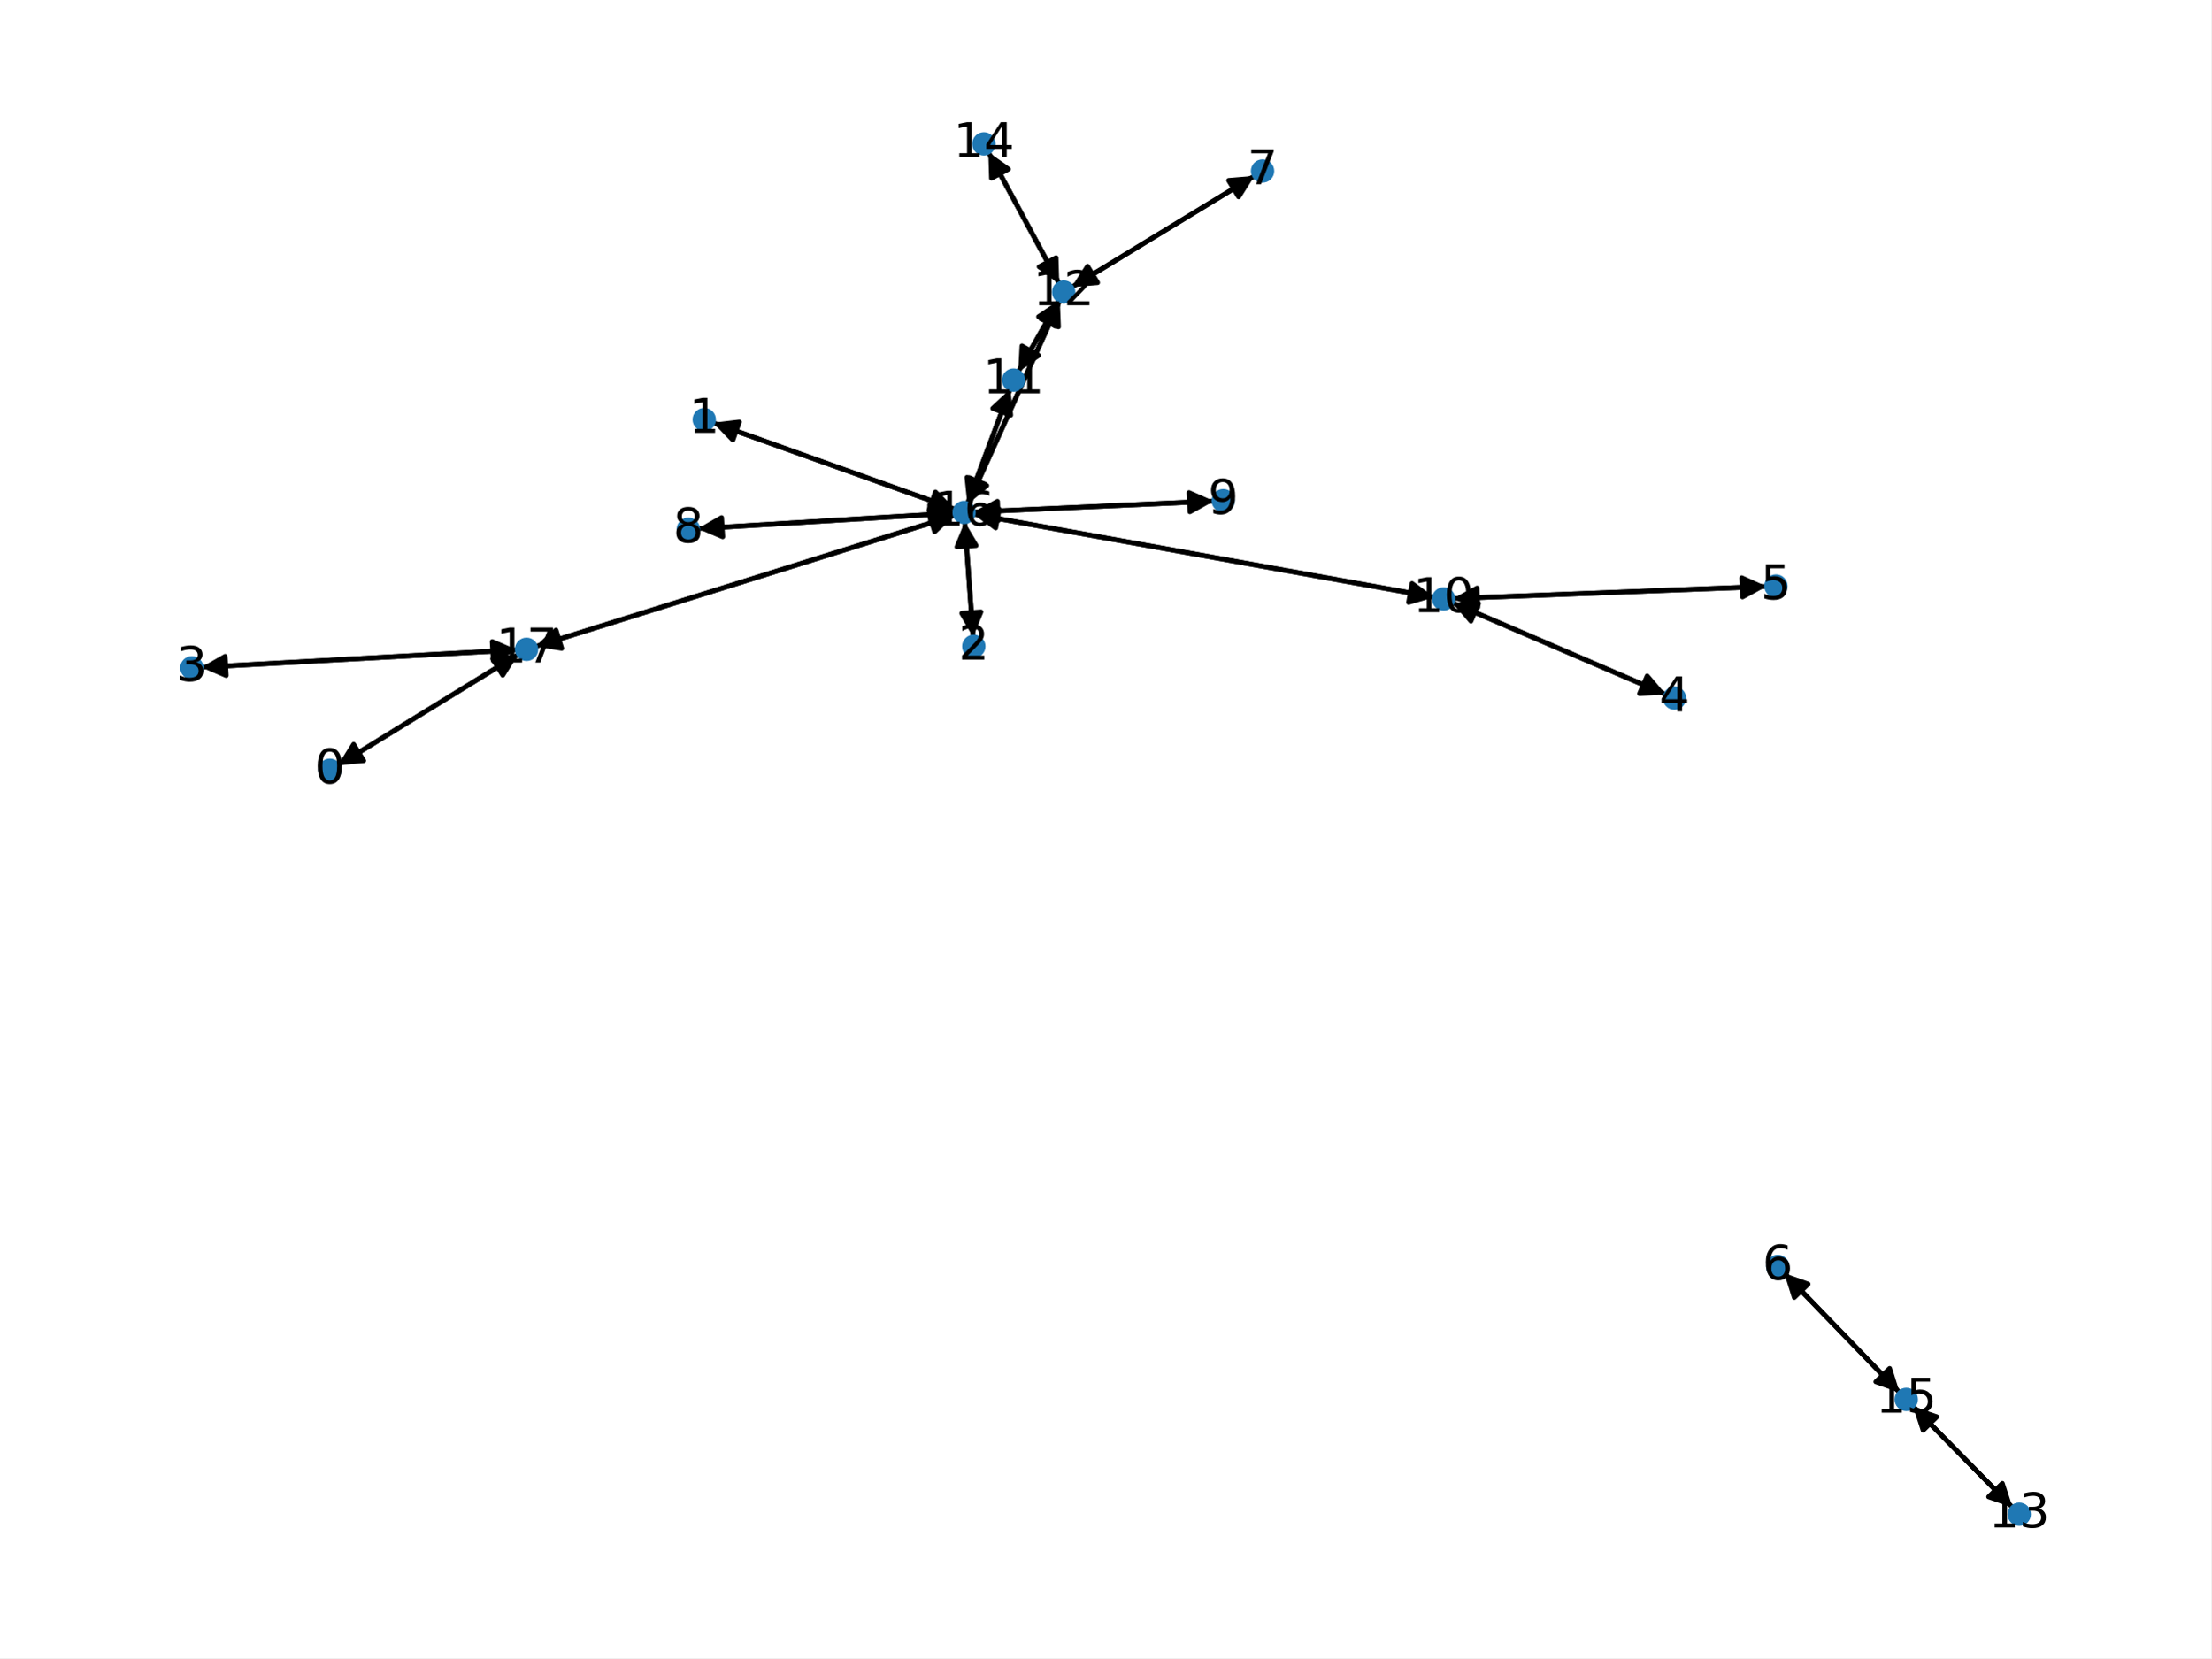
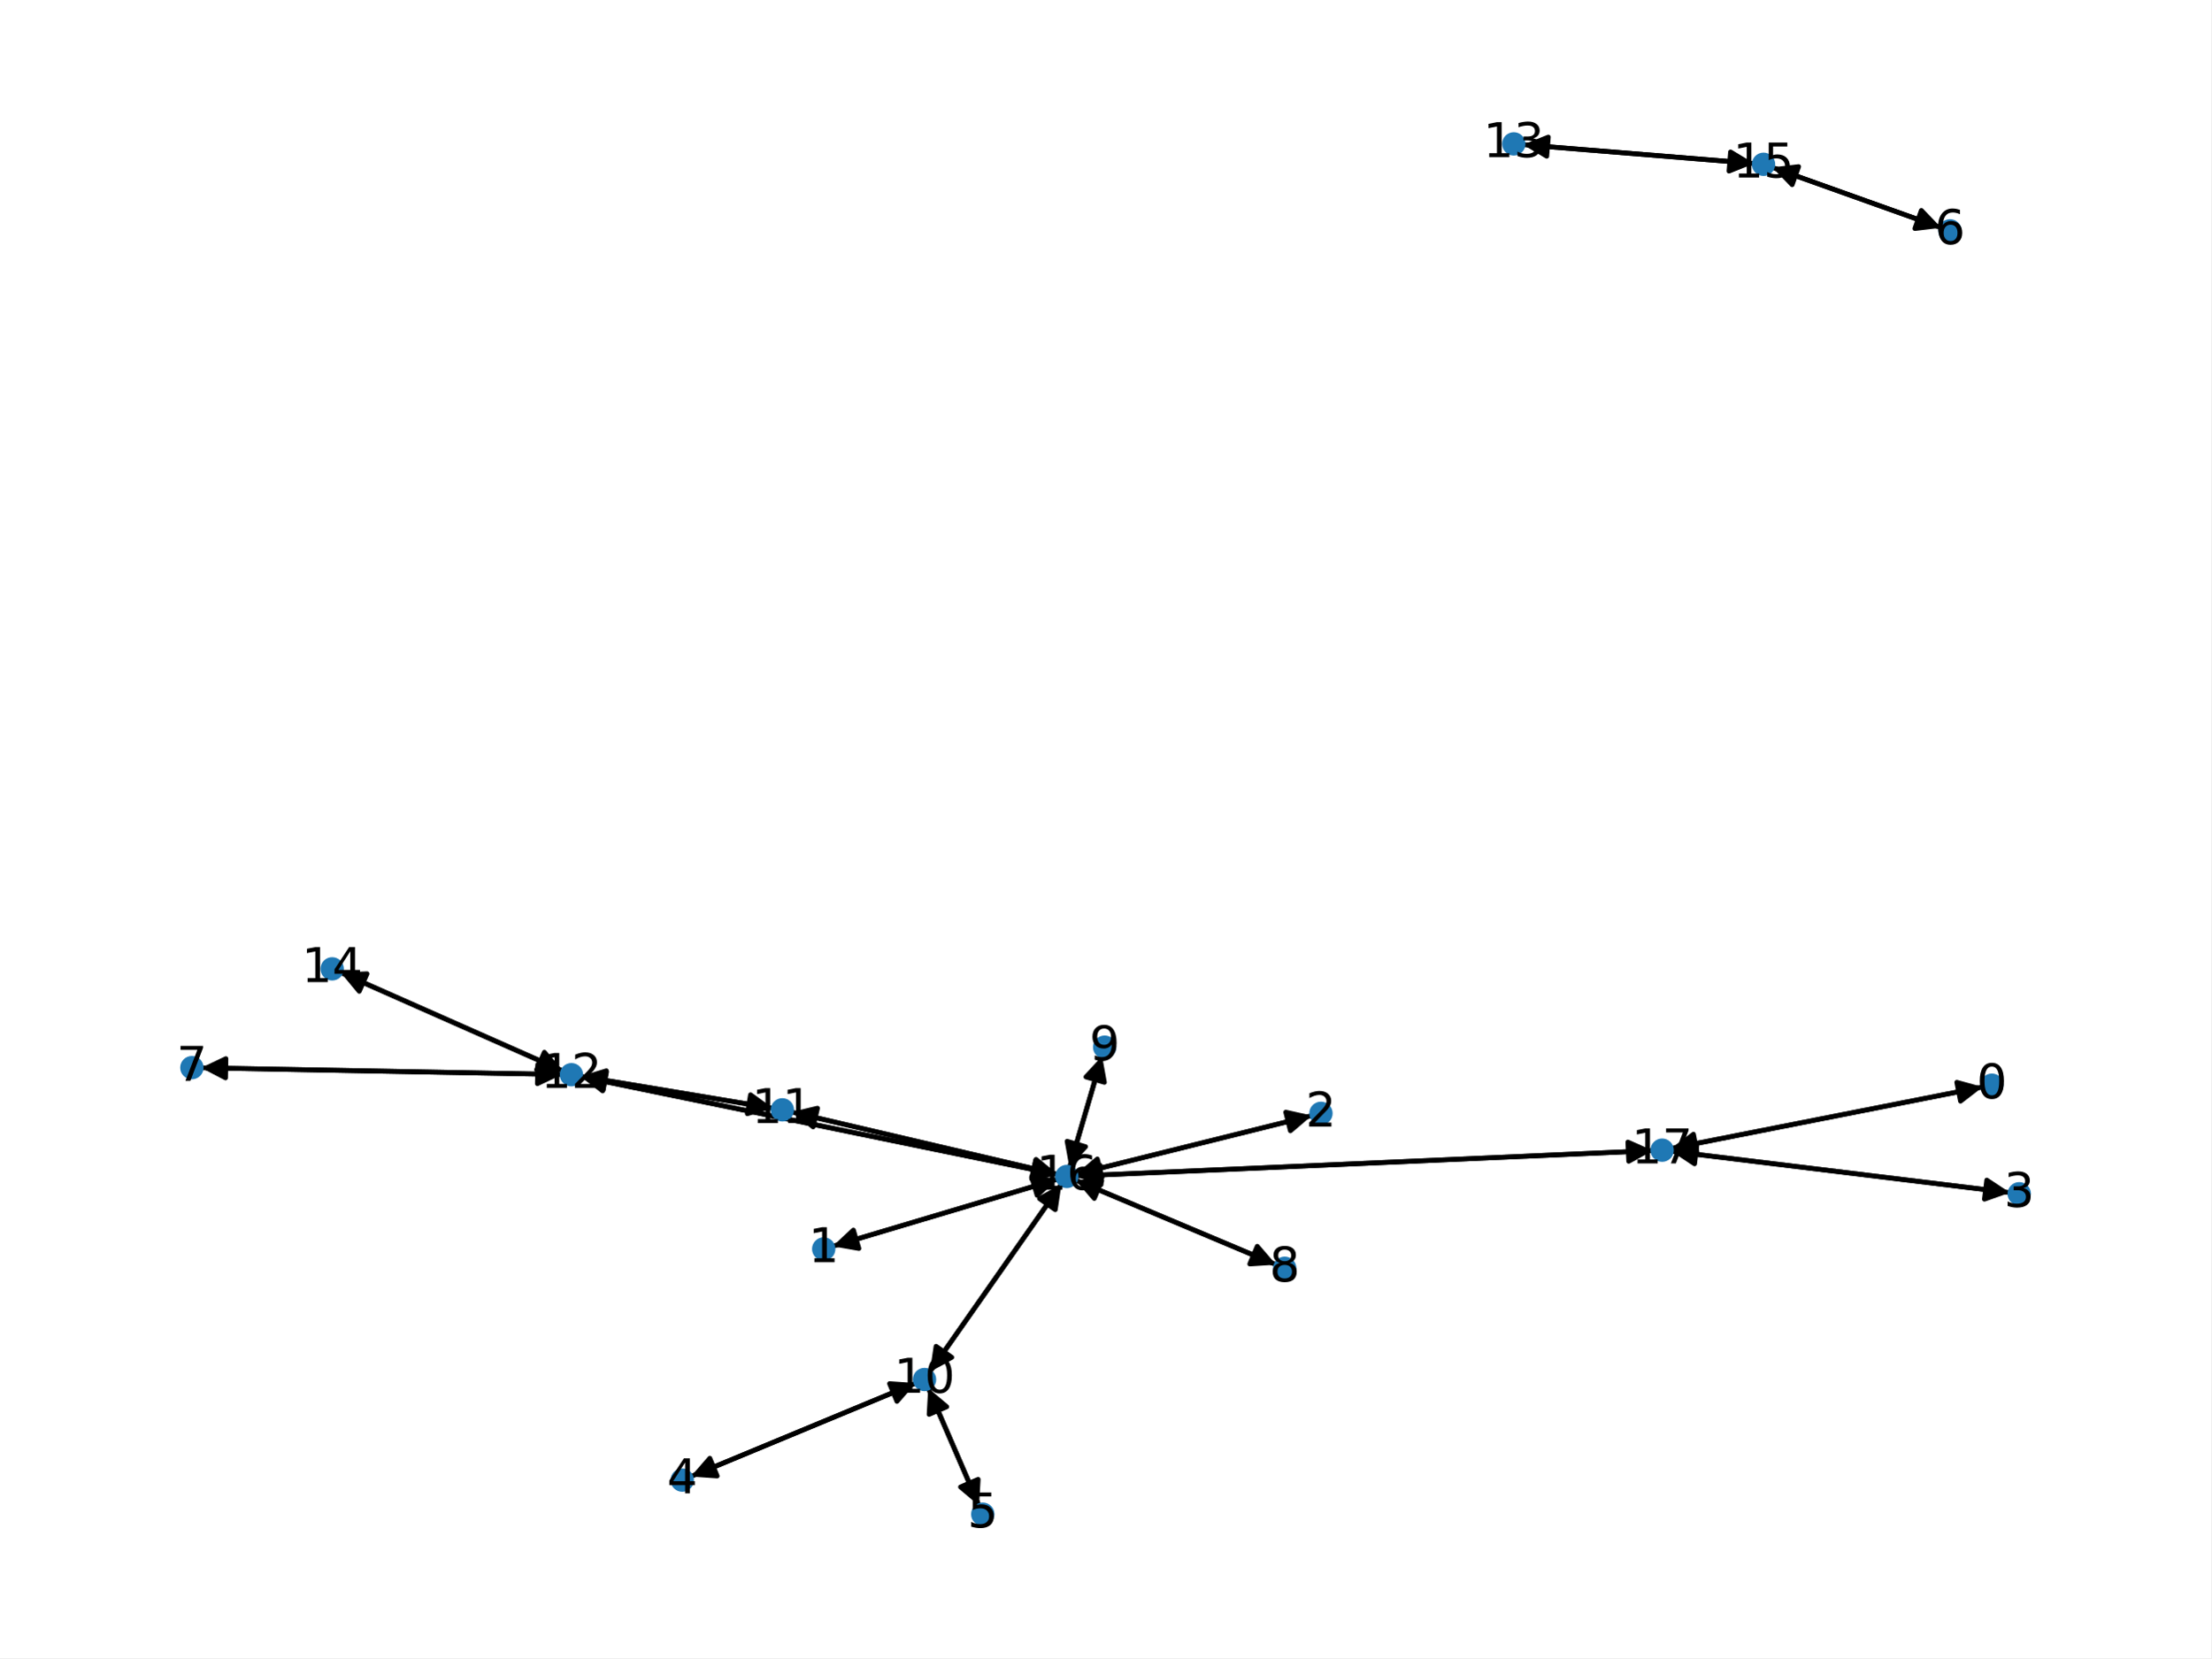
<svg xmlns="http://www.w3.org/2000/svg" xmlns:xlink="http://www.w3.org/1999/xlink" width="460.8pt" height="345.6pt" viewBox="0 0 460.8 345.6" version="1.1">
  <defs>
    <style type="text/css">*{stroke-linejoin: round; stroke-linecap: butt}</style>
  </defs>
  <g id="figure_1">
    <g id="patch_1">
      <path d="M 0 345.6  L 460.8 345.6  L 460.8 0  L 0 0  z " style="fill: #ffffff" />
    </g>
    <g id="axes_1">
      <g id="patch_2">
-         <path d="M 70.38 159.524  Q 89.231 147.938 107.129 136.937  " clip-path="url(#p66609eecb3)" style="fill: none; stroke: #000000; stroke-linecap: round" />
-         <path d="M 102.674 137.327  L 107.129 136.937  L 104.769 140.735  L 102.674 137.327  z " clip-path="url(#p66609eecb3)" style="stroke: #000000; stroke-linecap: round" />
+         <path d="M 413.211 226.563  Q 380.751 232.962 349.386 239.145  " clip-path="url(#pf723061c45)" style="fill: none; stroke: #000000; stroke-linecap: round" />
+         <path d="M 353.698 240.334  L 349.386 239.145  L 352.924 236.409  L 353.698 240.334  z " clip-path="url(#pf723061c45)" style="stroke: #000000; stroke-linecap: round" />
      </g>
      <g id="patch_3">
-         <path d="M 148.589 88.105  Q 173.841 97.133 198.039 105.785  " clip-path="url(#p66609eecb3)" style="fill: none; stroke: #000000; stroke-linecap: round" />
-         <path d="M 194.946 102.555  L 198.039 105.785  L 193.599 106.322  L 194.946 102.555  z " clip-path="url(#p66609eecb3)" style="stroke: #000000; stroke-linecap: round" />
+         <path d="M 173.521 259.767  Q 196.996 252.767 219.4 246.086  " clip-path="url(#pf723061c45)" style="fill: none; stroke: #000000; stroke-linecap: round" />
+         <path d="M 214.995 245.313  L 219.4 246.086  L 216.138 249.146  L 214.995 245.313  z " clip-path="url(#pf723061c45)" style="stroke: #000000; stroke-linecap: round" />
      </g>
      <g id="patch_4">
-         <path d="M 202.801 132.782  Q 201.928 120.763 201.137 109.859  " clip-path="url(#p66609eecb3)" style="fill: none; stroke: #000000; stroke-linecap: round" />
-         <path d="M 199.432 113.993  L 201.137 109.859  L 203.421 113.704  L 199.432 113.993  z " clip-path="url(#p66609eecb3)" style="stroke: #000000; stroke-linecap: round" />
+         <path d="M 273.41 232.521  Q 248.808 238.634 225.292 244.476  " clip-path="url(#pf723061c45)" style="fill: none; stroke: #000000; stroke-linecap: round" />
+         <path d="M 229.656 245.453  L 225.292 244.476  L 228.692 241.571  L 229.656 245.453  z " clip-path="url(#pf723061c45)" style="stroke: #000000; stroke-linecap: round" />
      </g>
      <g id="patch_5">
-         <path d="M 41.924 139.084  Q 74.861 137.264 106.683 135.506  " clip-path="url(#p66609eecb3)" style="fill: none; stroke: #000000; stroke-linecap: round" />
-         <path d="M 102.579 133.729  L 106.683 135.506  L 102.799 137.723  L 102.579 133.729  z " clip-path="url(#p66609eecb3)" style="stroke: #000000; stroke-linecap: round" />
+         <path d="M 418.892 248.583  Q 383.605 244.277 349.428 240.106  " clip-path="url(#pf723061c45)" style="fill: none; stroke: #000000; stroke-linecap: round" />
+         <path d="M 353.156 242.576  L 349.428 240.106  L 353.641 238.605  L 353.156 242.576  z " clip-path="url(#pf723061c45)" style="stroke: #000000; stroke-linecap: round" />
      </g>
      <g id="patch_6">
-         <path d="M 347.191 144.747  Q 324.914 135.173 303.665 126.039  " clip-path="url(#p66609eecb3)" style="fill: none; stroke: #000000; stroke-linecap: round" />
-         <path d="M 306.55 129.456  L 303.665 126.039  L 308.129 125.781  L 306.55 129.456  z " clip-path="url(#p66609eecb3)" style="stroke: #000000; stroke-linecap: round" />
+         <path d="M 143.97 307.757  Q 167.426 298.019 189.849 288.709  " clip-path="url(#pf723061c45)" style="fill: none; stroke: #000000; stroke-linecap: round" />
+         <path d="M 185.388 288.396  L 189.849 288.709  L 186.922 292.09  L 185.388 288.396  z " clip-path="url(#pf723061c45)" style="stroke: #000000; stroke-linecap: round" />
      </g>
      <g id="patch_7">
-         <path d="M 368.181 122.225  Q 335.487 123.492 303.911 124.715  " clip-path="url(#p66609eecb3)" style="fill: none; stroke: #000000; stroke-linecap: round" />
-         <path d="M 307.986 126.559  L 303.911 124.715  L 307.831 122.562  L 307.986 126.559  z " clip-path="url(#p66609eecb3)" style="stroke: #000000; stroke-linecap: round" />
+         <path d="M 204.042 313.831  Q 198.739 301.572 193.879 290.339  " clip-path="url(#pf723061c45)" style="fill: none; stroke: #000000; stroke-linecap: round" />
+         <path d="M 193.632 294.805  L 193.879 290.339  L 197.303 293.217  L 193.632 294.805  z " clip-path="url(#pf723061c45)" style="stroke: #000000; stroke-linecap: round" />
      </g>
      <g id="patch_8">
-         <path d="M 371.824 265.356  Q 383.877 277.825 395.152 289.49  " clip-path="url(#p66609eecb3)" style="fill: none; stroke: #000000; stroke-linecap: round" />
-         <path d="M 393.81 285.224  L 395.152 289.49  L 390.934 288.004  L 393.81 285.224  z " clip-path="url(#p66609eecb3)" style="stroke: #000000; stroke-linecap: round" />
+         <path d="M 404.563 47.465  Q 386.957 41.177 370.403 35.265  " clip-path="url(#pf723061c45)" style="fill: none; stroke: #000000; stroke-linecap: round" />
+         <path d="M 373.497 38.494  L 370.403 35.265  L 374.842 34.727  L 373.497 38.494  z " clip-path="url(#pf723061c45)" style="stroke: #000000; stroke-linecap: round" />
      </g>
      <g id="patch_9">
-         <path d="M 261.469 36.65  Q 242.397 48.253 224.279 59.276  " clip-path="url(#p66609eecb3)" style="fill: none; stroke: #000000; stroke-linecap: round" />
-         <path d="M 228.736 58.905  L 224.279 59.276  L 226.657 55.488  L 228.736 58.905  z " clip-path="url(#p66609eecb3)" style="stroke: #000000; stroke-linecap: round" />
+         <path d="M 41.923 222.566  Q 79.535 223.266 116.029 223.946  " clip-path="url(#pf723061c45)" style="fill: none; stroke: #000000; stroke-linecap: round" />
+         <path d="M 112.067 221.872  L 116.029 223.946  L 111.992 225.872  L 112.067 221.872  z " clip-path="url(#pf723061c45)" style="stroke: #000000; stroke-linecap: round" />
      </g>
      <g id="patch_10">
-         <path d="M 145.383 110.195  Q 172.182 108.563 197.864 106.999  " clip-path="url(#p66609eecb3)" style="fill: none; stroke: #000000; stroke-linecap: round" />
-         <path d="M 193.75 105.246  L 197.864 106.999  L 193.993 109.239  L 193.75 105.246  z " clip-path="url(#p66609eecb3)" style="stroke: #000000; stroke-linecap: round" />
+         <path d="M 265.957 263.601  Q 245.036 254.784 225.144 246.4  " clip-path="url(#pf723061c45)" style="fill: none; stroke: #000000; stroke-linecap: round" />
+         <path d="M 228.053 249.797  L 225.144 246.4  L 229.607 246.111  L 228.053 249.797  z " clip-path="url(#pf723061c45)" style="stroke: #000000; stroke-linecap: round" />
      </g>
      <g id="patch_11">
-         <path d="M 252.998 104.442  Q 227.925 105.584 203.968 106.674  " clip-path="url(#p66609eecb3)" style="fill: none; stroke: #000000; stroke-linecap: round" />
-         <path d="M 208.055 108.49  L 203.968 106.674  L 207.873 104.495  L 208.055 108.49  z " clip-path="url(#p66609eecb3)" style="stroke: #000000; stroke-linecap: round" />
+         <path d="M 229.676 220.12  Q 226.274 231.737 223.186 242.281  " clip-path="url(#pf723061c45)" style="fill: none; stroke: #000000; stroke-linecap: round" />
+         <path d="M 226.229 239.004  L 223.186 242.281  L 222.391 237.88  L 226.229 239.004  z " clip-path="url(#pf723061c45)" style="stroke: #000000; stroke-linecap: round" />
      </g>
      <g id="patch_12">
-         <path d="M 302.635 125.597  Q 324.912 135.172 346.161 144.305  " clip-path="url(#p66609eecb3)" style="fill: none; stroke: #000000; stroke-linecap: round" />
-         <path d="M 343.276 140.888  L 346.161 144.305  L 341.697 144.563  L 343.276 140.888  z " clip-path="url(#p66609eecb3)" style="stroke: #000000; stroke-linecap: round" />
+         <path d="M 190.877 288.282  Q 167.422 298.02 144.999 307.33  " clip-path="url(#pf723061c45)" style="fill: none; stroke: #000000; stroke-linecap: round" />
+         <path d="M 149.46 307.644  L 144.999 307.33  L 147.926 303.949  L 149.46 307.644  z " clip-path="url(#pf723061c45)" style="stroke: #000000; stroke-linecap: round" />
      </g>
      <g id="patch_13">
-         <path d="M 302.79 124.758  Q 335.484 123.492 367.06 122.268  " clip-path="url(#p66609eecb3)" style="fill: none; stroke: #000000; stroke-linecap: round" />
-         <path d="M 362.985 120.425  L 367.06 122.268  L 363.14 124.422  L 362.985 120.425  z " clip-path="url(#p66609eecb3)" style="stroke: #000000; stroke-linecap: round" />
+         <path d="M 193.437 289.317  Q 198.74 301.576 203.599 312.809  " clip-path="url(#pf723061c45)" style="fill: none; stroke: #000000; stroke-linecap: round" />
+         <path d="M 203.847 308.344  L 203.599 312.809  L 200.176 309.932  L 203.847 308.344  z " clip-path="url(#pf723061c45)" style="stroke: #000000; stroke-linecap: round" />
      </g>
      <g id="patch_14">
-         <path d="M 298.952 124.49  Q 250.887 115.823 203.922 107.355  " clip-path="url(#p66609eecb3)" style="fill: none; stroke: #000000; stroke-linecap: round" />
-         <path d="M 207.503 110.033  L 203.922 107.355  L 208.213 106.097  L 207.503 110.033  z " clip-path="url(#p66609eecb3)" style="stroke: #000000; stroke-linecap: round" />
+         <path d="M 193.777 285.955  Q 207.497 266.376 220.576 247.713  " clip-path="url(#pf723061c45)" style="fill: none; stroke: #000000; stroke-linecap: round" />
+         <path d="M 216.642 249.841  L 220.576 247.713  L 219.918 252.136  L 216.642 249.841  z " clip-path="url(#pf723061c45)" style="stroke: #000000; stroke-linecap: round" />
      </g>
      <g id="patch_15">
-         <path d="M 210.556 81.034  Q 206.075 93.016 201.986 103.95  " clip-path="url(#p66609eecb3)" style="fill: none; stroke: #000000; stroke-linecap: round" />
-         <path d="M 205.261 100.904  L 201.986 103.95  L 201.514 99.503  L 205.261 100.904  z " clip-path="url(#p66609eecb3)" style="stroke: #000000; stroke-linecap: round" />
+         <path d="M 164.923 231.766  Q 192.681 238.269 219.35 244.516  " clip-path="url(#pf723061c45)" style="fill: none; stroke: #000000; stroke-linecap: round" />
+         <path d="M 215.912 241.656  L 219.35 244.516  L 214.999 245.551  L 215.912 241.656  z " clip-path="url(#pf723061c45)" style="stroke: #000000; stroke-linecap: round" />
      </g>
      <g id="patch_16">
-         <path d="M 212.191 77.535  Q 216.453 70.04 220.162 63.516  " clip-path="url(#p66609eecb3)" style="fill: none; stroke: #000000; stroke-linecap: round" />
-         <path d="M 216.446 66.005  L 220.162 63.516  L 219.923 67.982  L 216.446 66.005  z " clip-path="url(#p66609eecb3)" style="stroke: #000000; stroke-linecap: round" />
+         <path d="M 161.13 231.007  Q 141.062 227.664 122.097 224.505  " clip-path="url(#pf723061c45)" style="fill: none; stroke: #000000; stroke-linecap: round" />
+         <path d="M 125.714 227.135  L 122.097 224.505  L 126.371 223.19  L 125.714 227.135  z " clip-path="url(#pf723061c45)" style="stroke: #000000; stroke-linecap: round" />
      </g>
      <g id="patch_17">
-         <path d="M 223.322 59.858  Q 242.395 48.255 260.512 37.232  " clip-path="url(#p66609eecb3)" style="fill: none; stroke: #000000; stroke-linecap: round" />
-         <path d="M 256.055 37.603  L 260.512 37.232  L 258.134 41.02  L 256.055 37.603  z " clip-path="url(#p66609eecb3)" style="stroke: #000000; stroke-linecap: round" />
+         <path d="M 117.146 223.967  Q 79.534 223.266 43.04 222.586  " clip-path="url(#pf723061c45)" style="fill: none; stroke: #000000; stroke-linecap: round" />
+         <path d="M 47.002 224.661  L 43.04 222.586  L 47.077 220.661  L 47.002 224.661  z " clip-path="url(#pf723061c45)" style="stroke: #000000; stroke-linecap: round" />
      </g>
      <g id="patch_18">
-         <path d="M 220.713 62.546  Q 216.452 70.042 212.743 76.565  " clip-path="url(#p66609eecb3)" style="fill: none; stroke: #000000; stroke-linecap: round" />
-         <path d="M 216.458 74.076  L 212.743 76.565  L 212.981 72.099  L 216.458 74.076  z " clip-path="url(#p66609eecb3)" style="stroke: #000000; stroke-linecap: round" />
+         <path d="M 120.99 224.321  Q 141.058 227.664 160.023 230.823  " clip-path="url(#pf723061c45)" style="fill: none; stroke: #000000; stroke-linecap: round" />
+         <path d="M 156.406 228.193  L 160.023 230.823  L 155.749 232.138  L 156.406 228.193  z " clip-path="url(#pf723061c45)" style="stroke: #000000; stroke-linecap: round" />
      </g>
      <g id="patch_19">
-         <path d="M 220.873 62.627  Q 211.293 83.837 202.174 104.028  " clip-path="url(#p66609eecb3)" style="fill: none; stroke: #000000; stroke-linecap: round" />
-         <path d="M 205.643 101.206  L 202.174 104.028  L 201.998 99.559  L 205.643 101.206  z " clip-path="url(#p66609eecb3)" style="stroke: #000000; stroke-linecap: round" />
+         <path d="M 120.982 224.394  Q 170.707 234.609 219.336 244.599  " clip-path="url(#pf723061c45)" style="fill: none; stroke: #000000; stroke-linecap: round" />
+         <path d="M 215.82 241.835  L 219.336 244.599  L 215.015 245.753  L 215.82 241.835  z " clip-path="url(#pf723061c45)" style="stroke: #000000; stroke-linecap: round" />
      </g>
      <g id="patch_20">
-         <path d="M 220.751 59.156  Q 213.357 45.426 206.493 32.68  " clip-path="url(#p66609eecb3)" style="fill: none; stroke: #000000; stroke-linecap: round" />
-         <path d="M 206.629 37.15  L 206.493 32.68  L 210.151 35.253  L 206.629 37.15  z " clip-path="url(#p66609eecb3)" style="stroke: #000000; stroke-linecap: round" />
+         <path d="M 117.314 223.221  Q 94.155 212.971 72.019 203.173  " clip-path="url(#pf723061c45)" style="fill: none; stroke: #000000; stroke-linecap: round" />
+         <path d="M 74.867 206.621  L 72.019 203.173  L 76.486 202.963  L 74.867 206.621  z " clip-path="url(#pf723061c45)" style="stroke: #000000; stroke-linecap: round" />
      </g>
      <g id="patch_21">
-         <path d="M 419.454 314.229  Q 409.043 303.646 399.415 293.861  " clip-path="url(#p66609eecb3)" style="fill: none; stroke: #000000; stroke-linecap: round" />
-         <path d="M 400.795 298.115  L 399.415 293.861  L 403.646 295.31  L 400.795 298.115  z " clip-path="url(#p66609eecb3)" style="stroke: #000000; stroke-linecap: round" />
+         <path d="M 317.407 30.147  Q 341.502 32.114 364.483 33.99  " clip-path="url(#pf723061c45)" style="fill: none; stroke: #000000; stroke-linecap: round" />
+         <path d="M 360.659 31.671  L 364.483 33.99  L 360.334 35.658  L 360.659 31.671  z " clip-path="url(#pf723061c45)" style="stroke: #000000; stroke-linecap: round" />
      </g>
      <g id="patch_22">
-         <path d="M 205.964 31.697  Q 213.358 45.428 220.221 58.174  " clip-path="url(#p66609eecb3)" style="fill: none; stroke: #000000; stroke-linecap: round" />
-         <path d="M 220.086 53.704  L 220.221 58.174  L 216.564 55.6  L 220.086 53.704  z " clip-path="url(#p66609eecb3)" style="stroke: #000000; stroke-linecap: round" />
+         <path d="M 70.994 202.72  Q 94.153 212.97 116.29 222.767  " clip-path="url(#pf723061c45)" style="fill: none; stroke: #000000; stroke-linecap: round" />
+         <path d="M 113.442 219.32  L 116.29 222.767  L 111.823 222.977  L 113.442 219.32  z " clip-path="url(#pf723061c45)" style="stroke: #000000; stroke-linecap: round" />
      </g>
      <g id="patch_23">
-         <path d="M 395.93 290.294  Q 383.878 277.826 372.602 266.16  " clip-path="url(#p66609eecb3)" style="fill: none; stroke: #000000; stroke-linecap: round" />
-         <path d="M 373.944 270.426  L 372.602 266.16  L 376.82 267.646  L 373.944 270.426  z " clip-path="url(#p66609eecb3)" style="stroke: #000000; stroke-linecap: round" />
+         <path d="M 369.352 34.89  Q 386.959 41.178 403.512 47.09  " clip-path="url(#pf723061c45)" style="fill: none; stroke: #000000; stroke-linecap: round" />
+         <path d="M 400.418 43.861  L 403.512 47.09  L 399.073 47.628  L 400.418 43.861  z " clip-path="url(#pf723061c45)" style="stroke: #000000; stroke-linecap: round" />
      </g>
      <g id="patch_24">
-         <path d="M 398.634 293.067  Q 409.045 303.649 418.673 313.434  " clip-path="url(#p66609eecb3)" style="fill: none; stroke: #000000; stroke-linecap: round" />
-         <path d="M 417.293 309.18  L 418.673 313.434  L 414.442 311.986  L 417.293 309.18  z " clip-path="url(#p66609eecb3)" style="stroke: #000000; stroke-linecap: round" />
+         <path d="M 365.599 34.081  Q 341.504 32.115 318.523 30.239  " clip-path="url(#pf723061c45)" style="fill: none; stroke: #000000; stroke-linecap: round" />
+         <path d="M 322.347 32.557  L 318.523 30.239  L 322.672 28.571  L 322.347 32.557  z " clip-path="url(#pf723061c45)" style="stroke: #000000; stroke-linecap: round" />
      </g>
      <g id="patch_25">
-         <path d="M 199.095 106.162  Q 173.843 97.134 149.644 88.482  " clip-path="url(#p66609eecb3)" style="fill: none; stroke: #000000; stroke-linecap: round" />
-         <path d="M 152.738 91.712  L 149.644 88.482  L 154.084 87.946  L 152.738 91.712  z " clip-path="url(#p66609eecb3)" style="stroke: #000000; stroke-linecap: round" />
+         <path d="M 220.469 245.767  Q 196.993 252.768 174.589 259.449  " clip-path="url(#pf723061c45)" style="fill: none; stroke: #000000; stroke-linecap: round" />
+         <path d="M 178.994 260.222  L 174.589 259.449  L 177.851 256.389  L 178.994 260.222  z " clip-path="url(#pf723061c45)" style="stroke: #000000; stroke-linecap: round" />
      </g>
      <g id="patch_26">
-         <path d="M 201.056 108.744  Q 201.928 120.763 202.72 131.667  " clip-path="url(#p66609eecb3)" style="fill: none; stroke: #000000; stroke-linecap: round" />
-         <path d="M 204.425 127.533  L 202.72 131.667  L 200.435 127.823  L 204.425 127.533  z " clip-path="url(#p66609eecb3)" style="stroke: #000000; stroke-linecap: round" />
+         <path d="M 224.205 244.747  Q 248.806 238.634 272.323 232.791  " clip-path="url(#pf723061c45)" style="fill: none; stroke: #000000; stroke-linecap: round" />
+         <path d="M 267.958 231.815  L 272.323 232.791  L 268.923 235.697  L 267.958 231.815  z " clip-path="url(#pf723061c45)" style="stroke: #000000; stroke-linecap: round" />
      </g>
      <g id="patch_27">
-         <path d="M 198.983 106.931  Q 172.184 108.563 146.502 110.127  " clip-path="url(#p66609eecb3)" style="fill: none; stroke: #000000; stroke-linecap: round" />
-         <path d="M 150.616 111.88  L 146.502 110.127  L 150.373 107.888  L 150.616 111.88  z " clip-path="url(#p66609eecb3)" style="stroke: #000000; stroke-linecap: round" />
+         <path d="M 224.109 245.964  Q 245.031 254.782 264.922 263.165  " clip-path="url(#pf723061c45)" style="fill: none; stroke: #000000; stroke-linecap: round" />
+         <path d="M 262.013 259.769  L 264.922 263.165  L 260.46 263.455  L 262.013 259.769  z " clip-path="url(#pf723061c45)" style="stroke: #000000; stroke-linecap: round" />
      </g>
      <g id="patch_28">
-         <path d="M 202.851 106.725  Q 227.924 105.584 251.881 104.493  " clip-path="url(#p66609eecb3)" style="fill: none; stroke: #000000; stroke-linecap: round" />
-         <path d="M 247.794 102.677  L 251.881 104.493  L 247.976 106.673  L 247.794 102.677  z " clip-path="url(#p66609eecb3)" style="stroke: #000000; stroke-linecap: round" />
+         <path d="M 222.871 243.354  Q 226.274 231.737 229.361 221.194  " clip-path="url(#pf723061c45)" style="fill: none; stroke: #000000; stroke-linecap: round" />
+         <path d="M 226.318 224.47  L 229.361 221.194  L 230.157 225.594  L 226.318 224.47  z " clip-path="url(#pf723061c45)" style="stroke: #000000; stroke-linecap: round" />
      </g>
      <g id="patch_29">
-         <path d="M 202.822 107.157  Q 250.887 115.823 297.853 124.291  " clip-path="url(#p66609eecb3)" style="fill: none; stroke: #000000; stroke-linecap: round" />
-         <path d="M 294.271 121.613  L 297.853 124.291  L 293.561 125.55  L 294.271 121.613  z " clip-path="url(#p66609eecb3)" style="stroke: #000000; stroke-linecap: round" />
+         <path d="M 221.217 246.797  Q 207.498 266.376 194.419 285.039  " clip-path="url(#pf723061c45)" style="fill: none; stroke: #000000; stroke-linecap: round" />
+         <path d="M 198.353 282.911  L 194.419 285.039  L 195.077 280.615  L 198.353 282.911  z " clip-path="url(#pf723061c45)" style="stroke: #000000; stroke-linecap: round" />
      </g>
      <g id="patch_30">
-         <path d="M 201.595 104.998  Q 206.075 93.016 210.164 82.081  " clip-path="url(#p66609eecb3)" style="fill: none; stroke: #000000; stroke-linecap: round" />
-         <path d="M 206.89 85.127  L 210.164 82.081  L 210.636 86.528  L 206.89 85.127  z " clip-path="url(#p66609eecb3)" style="stroke: #000000; stroke-linecap: round" />
+         <path d="M 220.442 244.772  Q 192.684 238.269 166.015 232.022  " clip-path="url(#pf723061c45)" style="fill: none; stroke: #000000; stroke-linecap: round" />
+         <path d="M 169.453 234.882  L 166.015 232.022  L 170.366 230.987  L 169.453 234.882  z " clip-path="url(#pf723061c45)" style="stroke: #000000; stroke-linecap: round" />
      </g>
      <g id="patch_31">
-         <path d="M 201.712 105.049  Q 211.292 83.84 220.412 63.649  " clip-path="url(#p66609eecb3)" style="fill: none; stroke: #000000; stroke-linecap: round" />
-         <path d="M 216.943 66.471  L 220.412 63.649  L 220.588 68.117  L 216.943 66.471  z " clip-path="url(#p66609eecb3)" style="stroke: #000000; stroke-linecap: round" />
+         <path d="M 220.427 244.823  Q 170.703 234.608 122.073 224.618  " clip-path="url(#pf723061c45)" style="fill: none; stroke: #000000; stroke-linecap: round" />
+         <path d="M 125.589 227.382  L 122.073 224.618  L 126.394 223.464  L 125.589 227.382  z " clip-path="url(#pf723061c45)" style="stroke: #000000; stroke-linecap: round" />
      </g>
      <g id="patch_32">
-         <path d="M 199.065 107.392  Q 155.321 121.076 112.645 134.426  " clip-path="url(#p66609eecb3)" style="fill: none; stroke: #000000; stroke-linecap: round" />
-         <path d="M 117.059 135.141  L 112.645 134.426  L 115.865 131.323  L 117.059 135.141  z " clip-path="url(#p66609eecb3)" style="stroke: #000000; stroke-linecap: round" />
+         <path d="M 224.262 245.128  Q 284.36 242.474 343.342 239.87  " clip-path="url(#pf723061c45)" style="fill: none; stroke: #000000; stroke-linecap: round" />
+         <path d="M 339.258 238.049  L 343.342 239.87  L 339.434 242.045  L 339.258 238.049  z " clip-path="url(#pf723061c45)" style="stroke: #000000; stroke-linecap: round" />
      </g>
      <g id="patch_33">
-         <path d="M 108.083 136.351  Q 89.232 147.937 71.333 158.938  " clip-path="url(#p66609eecb3)" style="fill: none; stroke: #000000; stroke-linecap: round" />
-         <path d="M 75.788 158.548  L 71.333 158.938  L 73.694 155.14  L 75.788 158.548  z " clip-path="url(#p66609eecb3)" style="stroke: #000000; stroke-linecap: round" />
+         <path d="M 348.293 239.361  Q 380.754 232.961 412.118 226.778  " clip-path="url(#pf723061c45)" style="fill: none; stroke: #000000; stroke-linecap: round" />
+         <path d="M 407.807 225.59  L 412.118 226.778  L 408.581 229.514  L 407.807 225.59  z " clip-path="url(#pf723061c45)" style="stroke: #000000; stroke-linecap: round" />
      </g>
      <g id="patch_34">
-         <path d="M 107.795 135.444  Q 74.857 137.264 43.036 139.023  " clip-path="url(#p66609eecb3)" style="fill: none; stroke: #000000; stroke-linecap: round" />
-         <path d="M 47.14 140.799  L 43.036 139.023  L 46.919 136.805  L 47.14 140.799  z " clip-path="url(#p66609eecb3)" style="stroke: #000000; stroke-linecap: round" />
+         <path d="M 348.315 239.97  Q 383.601 244.276 417.779 248.447  " clip-path="url(#pf723061c45)" style="fill: none; stroke: #000000; stroke-linecap: round" />
+         <path d="M 414.05 245.977  L 417.779 248.447  L 413.566 249.948  L 414.05 245.977  z " clip-path="url(#pf723061c45)" style="stroke: #000000; stroke-linecap: round" />
      </g>
      <g id="patch_35">
-         <path d="M 111.583 134.758  Q 155.326 121.075 198.003 107.725  " clip-path="url(#p66609eecb3)" style="fill: none; stroke: #000000; stroke-linecap: round" />
-         <path d="M 193.588 107.01  L 198.003 107.725  L 194.783 110.828  L 193.588 107.01  z " clip-path="url(#p66609eecb3)" style="stroke: #000000; stroke-linecap: round" />
+         <path d="M 344.458 239.821  Q 284.36 242.474 225.378 245.078  " clip-path="url(#pf723061c45)" style="fill: none; stroke: #000000; stroke-linecap: round" />
+         <path d="M 229.463 246.9  L 225.378 245.078  L 229.286 242.904  L 229.463 246.9  z " clip-path="url(#pf723061c45)" style="stroke: #000000; stroke-linecap: round" />
      </g>
      <g id="PathCollection_1">
        <defs>
-           <path id="m87a57a0154" d="M 0 1.936  C 0.514 1.936 1.006 1.732 1.369 1.369  C 1.732 1.006 1.936 0.514 1.936 0  C 1.936 -0.514 1.732 -1.006 1.369 -1.369  C 1.006 -1.732 0.514 -1.936 0 -1.936  C -0.514 -1.936 -1.006 -1.732 -1.369 -1.369  C -1.732 -1.006 -1.936 -0.514 -1.936 0  C -1.936 0.514 -1.732 1.006 -1.369 1.369  C -1.006 1.732 -0.514 1.936 0 1.936  z " style="stroke: #1f78b4" />
+           <path id="mb25f86d44f" d="M 0 1.936  C 0.514 1.936 1.006 1.732 1.369 1.369  C 1.732 1.006 1.936 0.514 1.936 0  C 1.936 -0.514 1.732 -1.006 1.369 -1.369  C 1.006 -1.732 0.514 -1.936 0 -1.936  C -0.514 -1.936 -1.006 -1.732 -1.369 -1.369  C -1.732 -1.006 -1.936 -0.514 -1.936 0  C -1.936 0.514 -1.732 1.006 -1.369 1.369  C -1.006 1.732 -0.514 1.936 0 1.936  z " style="stroke: #1f78b4" />
        </defs>
-         <g clip-path="url(#p66609eecb3)">
-           <use xlink:href="#m87a57a0154" x="68.731" y="160.538" style="fill: #1f78b4; stroke: #1f78b4" />
-           <use xlink:href="#m87a57a0154" x="146.768" y="87.454" style="fill: #1f78b4; stroke: #1f78b4" />
-           <use xlink:href="#m87a57a0154" x="202.941" y="134.713" style="fill: #1f78b4; stroke: #1f78b4" />
-           <use xlink:href="#m87a57a0154" x="39.987" y="139.191" style="fill: #1f78b4; stroke: #1f78b4" />
-           <use xlink:href="#m87a57a0154" x="348.967" y="145.511" style="fill: #1f78b4; stroke: #1f78b4" />
-           <use xlink:href="#m87a57a0154" x="370.112" y="122.15" style="fill: #1f78b4; stroke: #1f78b4" />
-           <use xlink:href="#m87a57a0154" x="370.48" y="263.965" style="fill: #1f78b4; stroke: #1f78b4" />
-           <use xlink:href="#m87a57a0154" x="263.121" y="35.645" style="fill: #1f78b4; stroke: #1f78b4" />
-           <use xlink:href="#m87a57a0154" x="143.45" y="110.313" style="fill: #1f78b4; stroke: #1f78b4" />
-           <use xlink:href="#m87a57a0154" x="254.933" y="104.354" style="fill: #1f78b4; stroke: #1f78b4" />
-           <use xlink:href="#m87a57a0154" x="300.859" y="124.833" style="fill: #1f78b4; stroke: #1f78b4" />
-           <use xlink:href="#m87a57a0154" x="211.235" y="79.218" style="fill: #1f78b4; stroke: #1f78b4" />
-           <use xlink:href="#m87a57a0154" x="221.67" y="60.863" style="fill: #1f78b4; stroke: #1f78b4" />
-           <use xlink:href="#m87a57a0154" x="420.813" y="315.61" style="fill: #1f78b4; stroke: #1f78b4" />
-           <use xlink:href="#m87a57a0154" x="205.045" y="29.99" style="fill: #1f78b4; stroke: #1f78b4" />
-           <use xlink:href="#m87a57a0154" x="397.275" y="291.685" style="fill: #1f78b4; stroke: #1f78b4" />
-           <use xlink:href="#m87a57a0154" x="200.916" y="106.813" style="fill: #1f78b4; stroke: #1f78b4" />
-           <use xlink:href="#m87a57a0154" x="109.732" y="135.337" style="fill: #1f78b4; stroke: #1f78b4" />
+         <g clip-path="url(#pf723061c45)">
+           <use xlink:href="#mb25f86d44f" x="415.111" y="226.188" style="fill: #1f78b4; stroke: #1f78b4" />
+           <use xlink:href="#mb25f86d44f" x="171.662" y="260.322" style="fill: #1f78b4; stroke: #1f78b4" />
+           <use xlink:href="#mb25f86d44f" x="275.288" y="232.055" style="fill: #1f78b4; stroke: #1f78b4" />
+           <use xlink:href="#mb25f86d44f" x="420.813" y="248.817" style="fill: #1f78b4; stroke: #1f78b4" />
+           <use xlink:href="#mb25f86d44f" x="142.18" y="308.501" style="fill: #1f78b4; stroke: #1f78b4" />
+           <use xlink:href="#mb25f86d44f" x="204.811" y="315.61" style="fill: #1f78b4; stroke: #1f78b4" />
+           <use xlink:href="#mb25f86d44f" x="406.387" y="48.116" style="fill: #1f78b4; stroke: #1f78b4" />
+           <use xlink:href="#mb25f86d44f" x="39.987" y="222.53" style="fill: #1f78b4; stroke: #1f78b4" />
+           <use xlink:href="#mb25f86d44f" x="267.74" y="264.353" style="fill: #1f78b4; stroke: #1f78b4" />
+           <use xlink:href="#mb25f86d44f" x="230.22" y="218.261" style="fill: #1f78b4; stroke: #1f78b4" />
+           <use xlink:href="#mb25f86d44f" x="192.668" y="287.538" style="fill: #1f78b4; stroke: #1f78b4" />
+           <use xlink:href="#mb25f86d44f" x="163.038" y="231.325" style="fill: #1f78b4; stroke: #1f78b4" />
+           <use xlink:href="#mb25f86d44f" x="119.082" y="224.003" style="fill: #1f78b4; stroke: #1f78b4" />
+           <use xlink:href="#mb25f86d44f" x="315.478" y="29.99" style="fill: #1f78b4; stroke: #1f78b4" />
+           <use xlink:href="#mb25f86d44f" x="69.226" y="201.938" style="fill: #1f78b4; stroke: #1f78b4" />
+           <use xlink:href="#mb25f86d44f" x="367.528" y="34.239" style="fill: #1f78b4; stroke: #1f78b4" />
+           <use xlink:href="#mb25f86d44f" x="222.327" y="245.213" style="fill: #1f78b4; stroke: #1f78b4" />
+           <use xlink:href="#mb25f86d44f" x="346.393" y="239.735" style="fill: #1f78b4; stroke: #1f78b4" />
        </g>
      </g>
      <g id="text_1">
-         <g clip-path="url(#p66609eecb3)">
-           <g transform="translate(65.54946 163.2975) scale(0.1 -0.1)">
+         <g clip-path="url(#pf723061c45)">
+           <g transform="translate(411.9302 228.9473) scale(0.1 -0.1)">
            <defs>
              <path id="DejaVuSans-30" d="M 2034 4250  Q 1547 4250 1301 3770  Q 1056 3291 1056 2328  Q 1056 1369 1301 889  Q 1547 409 2034 409  Q 2525 409 2770 889  Q 3016 1369 3016 2328  Q 3016 3291 2770 3770  Q 2525 4250 2034 4250  z M 2034 4750  Q 2819 4750 3233 4129  Q 3647 3509 3647 2328  Q 3647 1150 3233 529  Q 2819 -91 2034 -91  Q 1250 -91 836 529  Q 422 1150 422 2328  Q 422 3509 836 4129  Q 1250 4750 2034 4750  z " transform="scale(0.015625)" />
            </defs>
            <use xlink:href="#DejaVuSans-30" />
          </g>
        </g>
      </g>
      <g id="text_2">
-         <g clip-path="url(#p66609eecb3)">
-           <g transform="translate(143.5868 90.21334) scale(0.1 -0.1)">
+         <g clip-path="url(#pf723061c45)">
+           <g transform="translate(168.481 263.081) scale(0.1 -0.1)">
            <defs>
              <path id="DejaVuSans-31" d="M 794 531  L 1825 531  L 1825 4091  L 703 3866  L 703 4441  L 1819 4666  L 2450 4666  L 2450 531  L 3481 531  L 3481 0  L 794 0  L 794 531  z " transform="scale(0.015625)" />
            </defs>
            <use xlink:href="#DejaVuSans-31" />
          </g>
        </g>
      </g>
      <g id="text_3">
-         <g clip-path="url(#p66609eecb3)">
-           <g transform="translate(199.7595 137.4722) scale(0.1 -0.1)">
+         <g clip-path="url(#pf723061c45)">
+           <g transform="translate(272.1066 234.814) scale(0.1 -0.1)">
            <defs>
              <path id="DejaVuSans-32" d="M 1228 531  L 3431 531  L 3431 0  L 469 0  L 469 531  Q 828 903 1448 1529  Q 2069 2156 2228 2338  Q 2531 2678 2651 2914  Q 2772 3150 2772 3378  Q 2772 3750 2511 3984  Q 2250 4219 1831 4219  Q 1534 4219 1204 4116  Q 875 4013 500 3803  L 500 4441  Q 881 4594 1212 4672  Q 1544 4750 1819 4750  Q 2544 4750 2975 4387  Q 3406 4025 3406 3419  Q 3406 3131 3298 2873  Q 3191 2616 2906 2266  Q 2828 2175 2409 1742  Q 1991 1309 1228 531  z " transform="scale(0.015625)" />
            </defs>
            <use xlink:href="#DejaVuSans-32" />
          </g>
        </g>
      </g>
      <g id="text_4">
-         <g clip-path="url(#p66609eecb3)">
-           <g transform="translate(36.80553 141.9506) scale(0.1 -0.1)">
+         <g clip-path="url(#pf723061c45)">
+           <g transform="translate(417.632 251.5766) scale(0.1 -0.1)">
            <defs>
              <path id="DejaVuSans-33" d="M 2597 2516  Q 3050 2419 3304 2112  Q 3559 1806 3559 1356  Q 3559 666 3084 287  Q 2609 -91 1734 -91  Q 1441 -91 1130 -33  Q 819 25 488 141  L 488 750  Q 750 597 1062 519  Q 1375 441 1716 441  Q 2309 441 2620 675  Q 2931 909 2931 1356  Q 2931 1769 2642 2001  Q 2353 2234 1838 2234  L 1294 2234  L 1294 2753  L 1863 2753  Q 2328 2753 2575 2939  Q 2822 3125 2822 3475  Q 2822 3834 2567 4026  Q 2313 4219 1838 4219  Q 1578 4219 1281 4162  Q 984 4106 628 3988  L 628 4550  Q 988 4650 1302 4700  Q 1616 4750 1894 4750  Q 2613 4750 3031 4423  Q 3450 4097 3450 3541  Q 3450 3153 3228 2886  Q 3006 2619 2597 2516  z " transform="scale(0.015625)" />
            </defs>
            <use xlink:href="#DejaVuSans-33" />
          </g>
        </g>
      </g>
      <g id="text_5">
-         <g clip-path="url(#p66609eecb3)">
-           <g transform="translate(345.7859 148.2704) scale(0.1 -0.1)">
+         <g clip-path="url(#pf723061c45)">
+           <g transform="translate(138.9989 311.2601) scale(0.1 -0.1)">
            <defs>
              <path id="DejaVuSans-34" d="M 2419 4116  L 825 1625  L 2419 1625  L 2419 4116  z M 2253 4666  L 3047 4666  L 3047 1625  L 3713 1625  L 3713 1100  L 3047 1100  L 3047 0  L 2419 0  L 2419 1100  L 313 1100  L 313 1709  L 2253 4666  z " transform="scale(0.015625)" />
            </defs>
            <use xlink:href="#DejaVuSans-34" />
          </g>
        </g>
      </g>
      <g id="text_6">
-         <g clip-path="url(#p66609eecb3)">
-           <g transform="translate(366.9311 124.9095) scale(0.1 -0.1)">
+         <g clip-path="url(#pf723061c45)">
+           <g transform="translate(201.6297 318.3693) scale(0.1 -0.1)">
            <defs>
              <path id="DejaVuSans-35" d="M 691 4666  L 3169 4666  L 3169 4134  L 1269 4134  L 1269 2991  Q 1406 3038 1543 3061  Q 1681 3084 1819 3084  Q 2600 3084 3056 2656  Q 3513 2228 3513 1497  Q 3513 744 3044 326  Q 2575 -91 1722 -91  Q 1428 -91 1123 -41  Q 819 9 494 109  L 494 744  Q 775 591 1075 516  Q 1375 441 1709 441  Q 2250 441 2565 725  Q 2881 1009 2881 1497  Q 2881 1984 2565 2268  Q 2250 2553 1709 2553  Q 1456 2553 1204 2497  Q 953 2441 691 2322  L 691 4666  z " transform="scale(0.015625)" />
            </defs>
            <use xlink:href="#DejaVuSans-35" />
          </g>
        </g>
      </g>
      <g id="text_7">
-         <g clip-path="url(#p66609eecb3)">
-           <g transform="translate(367.2984 266.7243) scale(0.1 -0.1)">
+         <g clip-path="url(#pf723061c45)">
+           <g transform="translate(403.2061 50.87561) scale(0.1 -0.1)">
            <defs>
              <path id="DejaVuSans-36" d="M 2113 2584  Q 1688 2584 1439 2293  Q 1191 2003 1191 1497  Q 1191 994 1439 701  Q 1688 409 2113 409  Q 2538 409 2786 701  Q 3034 994 3034 1497  Q 3034 2003 2786 2293  Q 2538 2584 2113 2584  z M 3366 4563  L 3366 3988  Q 3128 4100 2886 4159  Q 2644 4219 2406 4219  Q 1781 4219 1451 3797  Q 1122 3375 1075 2522  Q 1259 2794 1537 2939  Q 1816 3084 2150 3084  Q 2853 3084 3261 2657  Q 3669 2231 3669 1497  Q 3669 778 3244 343  Q 2819 -91 2113 -91  Q 1303 -91 875 529  Q 447 1150 447 2328  Q 447 3434 972 4092  Q 1497 4750 2381 4750  Q 2619 4750 2861 4703  Q 3103 4656 3366 4563  z " transform="scale(0.015625)" />
            </defs>
            <use xlink:href="#DejaVuSans-36" />
          </g>
        </g>
      </g>
      <g id="text_8">
-         <g clip-path="url(#p66609eecb3)">
-           <g transform="translate(259.9401 38.40406) scale(0.1 -0.1)">
+         <g clip-path="url(#pf723061c45)">
+           <g transform="translate(36.80553 225.2889) scale(0.1 -0.1)">
            <defs>
              <path id="DejaVuSans-37" d="M 525 4666  L 3525 4666  L 3525 4397  L 1831 0  L 1172 0  L 2766 4134  L 525 4134  L 525 4666  z " transform="scale(0.015625)" />
            </defs>
            <use xlink:href="#DejaVuSans-37" />
          </g>
        </g>
      </g>
      <g id="text_9">
-         <g clip-path="url(#p66609eecb3)">
-           <g transform="translate(140.2689 113.0722) scale(0.1 -0.1)">
+         <g clip-path="url(#pf723061c45)">
+           <g transform="translate(264.5583 267.112) scale(0.1 -0.1)">
            <defs>
              <path id="DejaVuSans-38" d="M 2034 2216  Q 1584 2216 1326 1975  Q 1069 1734 1069 1313  Q 1069 891 1326 650  Q 1584 409 2034 409  Q 2484 409 2743 651  Q 3003 894 3003 1313  Q 3003 1734 2745 1975  Q 2488 2216 2034 2216  z M 1403 2484  Q 997 2584 770 2862  Q 544 3141 544 3541  Q 544 4100 942 4425  Q 1341 4750 2034 4750  Q 2731 4750 3128 4425  Q 3525 4100 3525 3541  Q 3525 3141 3298 2862  Q 3072 2584 2669 2484  Q 3125 2378 3379 2068  Q 3634 1759 3634 1313  Q 3634 634 3220 271  Q 2806 -91 2034 -91  Q 1263 -91 848 271  Q 434 634 434 1313  Q 434 1759 690 2068  Q 947 2378 1403 2484  z M 1172 3481  Q 1172 3119 1398 2916  Q 1625 2713 2034 2713  Q 2441 2713 2670 2916  Q 2900 3119 2900 3481  Q 2900 3844 2670 4047  Q 2441 4250 2034 4250  Q 1625 4250 1398 4047  Q 1172 3844 1172 3481  z " transform="scale(0.015625)" />
            </defs>
            <use xlink:href="#DejaVuSans-38" />
          </g>
        </g>
      </g>
      <g id="text_10">
-         <g clip-path="url(#p66609eecb3)">
-           <g transform="translate(251.7521 107.1136) scale(0.1 -0.1)">
+         <g clip-path="url(#pf723061c45)">
+           <g transform="translate(227.0388 221.0207) scale(0.1 -0.1)">
            <defs>
              <path id="DejaVuSans-39" d="M 703 97  L 703 672  Q 941 559 1184 500  Q 1428 441 1663 441  Q 2288 441 2617 861  Q 2947 1281 2994 2138  Q 2813 1869 2534 1725  Q 2256 1581 1919 1581  Q 1219 1581 811 2004  Q 403 2428 403 3163  Q 403 3881 828 4315  Q 1253 4750 1959 4750  Q 2769 4750 3195 4129  Q 3622 3509 3622 2328  Q 3622 1225 3098 567  Q 2575 -91 1691 -91  Q 1453 -91 1209 -44  Q 966 3 703 97  z M 1959 2075  Q 2384 2075 2632 2365  Q 2881 2656 2881 3163  Q 2881 3666 2632 3958  Q 2384 4250 1959 4250  Q 1534 4250 1286 3958  Q 1038 3666 1038 3163  Q 1038 2656 1286 2365  Q 1534 2075 1959 2075  z " transform="scale(0.015625)" />
            </defs>
            <use xlink:href="#DejaVuSans-39" />
          </g>
        </g>
      </g>
      <g id="text_11">
-         <g clip-path="url(#p66609eecb3)">
-           <g transform="translate(294.4962 127.5926) scale(0.1 -0.1)">
+         <g clip-path="url(#pf723061c45)">
+           <g transform="translate(186.3053 290.2978) scale(0.1 -0.1)">
            <use xlink:href="#DejaVuSans-31" />
            <use xlink:href="#DejaVuSans-30" x="63.623" />
          </g>
        </g>
      </g>
      <g id="text_12">
-         <g clip-path="url(#p66609eecb3)">
-           <g transform="translate(204.872 81.97741) scale(0.1 -0.1)">
+         <g clip-path="url(#pf723061c45)">
+           <g transform="translate(156.6754 234.0841) scale(0.1 -0.1)">
            <use xlink:href="#DejaVuSans-31" />
            <use xlink:href="#DejaVuSans-31" x="63.623" />
          </g>
        </g>
      </g>
      <g id="text_13">
-         <g clip-path="url(#p66609eecb3)">
-           <g transform="translate(215.3074 63.6228) scale(0.1 -0.1)">
+         <g clip-path="url(#pf723061c45)">
+           <g transform="translate(112.7197 226.7626) scale(0.1 -0.1)">
            <use xlink:href="#DejaVuSans-31" />
            <use xlink:href="#DejaVuSans-32" x="63.623" />
          </g>
        </g>
      </g>
      <g id="text_14">
-         <g clip-path="url(#p66609eecb3)">
-           <g transform="translate(414.4507 318.3693) scale(0.1 -0.1)">
+         <g clip-path="url(#pf723061c45)">
+           <g transform="translate(309.1157 32.74946) scale(0.1 -0.1)">
            <use xlink:href="#DejaVuSans-31" />
            <use xlink:href="#DejaVuSans-33" x="63.623" />
          </g>
        </g>
      </g>
      <g id="text_15">
-         <g clip-path="url(#p66609eecb3)">
-           <g transform="translate(198.6824 32.74946) scale(0.1 -0.1)">
+         <g clip-path="url(#pf723061c45)">
+           <g transform="translate(62.86387 204.6971) scale(0.1 -0.1)">
            <use xlink:href="#DejaVuSans-31" />
            <use xlink:href="#DejaVuSans-34" x="63.623" />
          </g>
        </g>
      </g>
      <g id="text_16">
-         <g clip-path="url(#p66609eecb3)">
-           <g transform="translate(390.9123 294.4446) scale(0.1 -0.1)">
+         <g clip-path="url(#pf723061c45)">
+           <g transform="translate(361.1652 36.99817) scale(0.1 -0.1)">
            <use xlink:href="#DejaVuSans-31" />
            <use xlink:href="#DejaVuSans-35" x="63.623" />
          </g>
        </g>
      </g>
      <g id="text_17">
-         <g clip-path="url(#p66609eecb3)">
-           <g transform="translate(194.5532 109.5728) scale(0.1 -0.1)">
+         <g clip-path="url(#pf723061c45)">
+           <g transform="translate(215.9646 247.9725) scale(0.1 -0.1)">
            <use xlink:href="#DejaVuSans-31" />
            <use xlink:href="#DejaVuSans-36" x="63.623" />
          </g>
        </g>
      </g>
      <g id="text_18">
-         <g clip-path="url(#p66609eecb3)">
-           <g transform="translate(103.3696 138.0965) scale(0.1 -0.1)">
+         <g clip-path="url(#pf723061c45)">
+           <g transform="translate(340.0307 242.4949) scale(0.1 -0.1)">
            <use xlink:href="#DejaVuSans-31" />
            <use xlink:href="#DejaVuSans-37" x="63.623" />
          </g>
        </g>
      </g>
    </g>
  </g>
  <defs>
-     <clipPath id="p66609eecb3">
+     <clipPath id="pf723061c45">
      <rect x="0" y="0" width="460.8" height="345.6" />
    </clipPath>
  </defs>
</svg>
